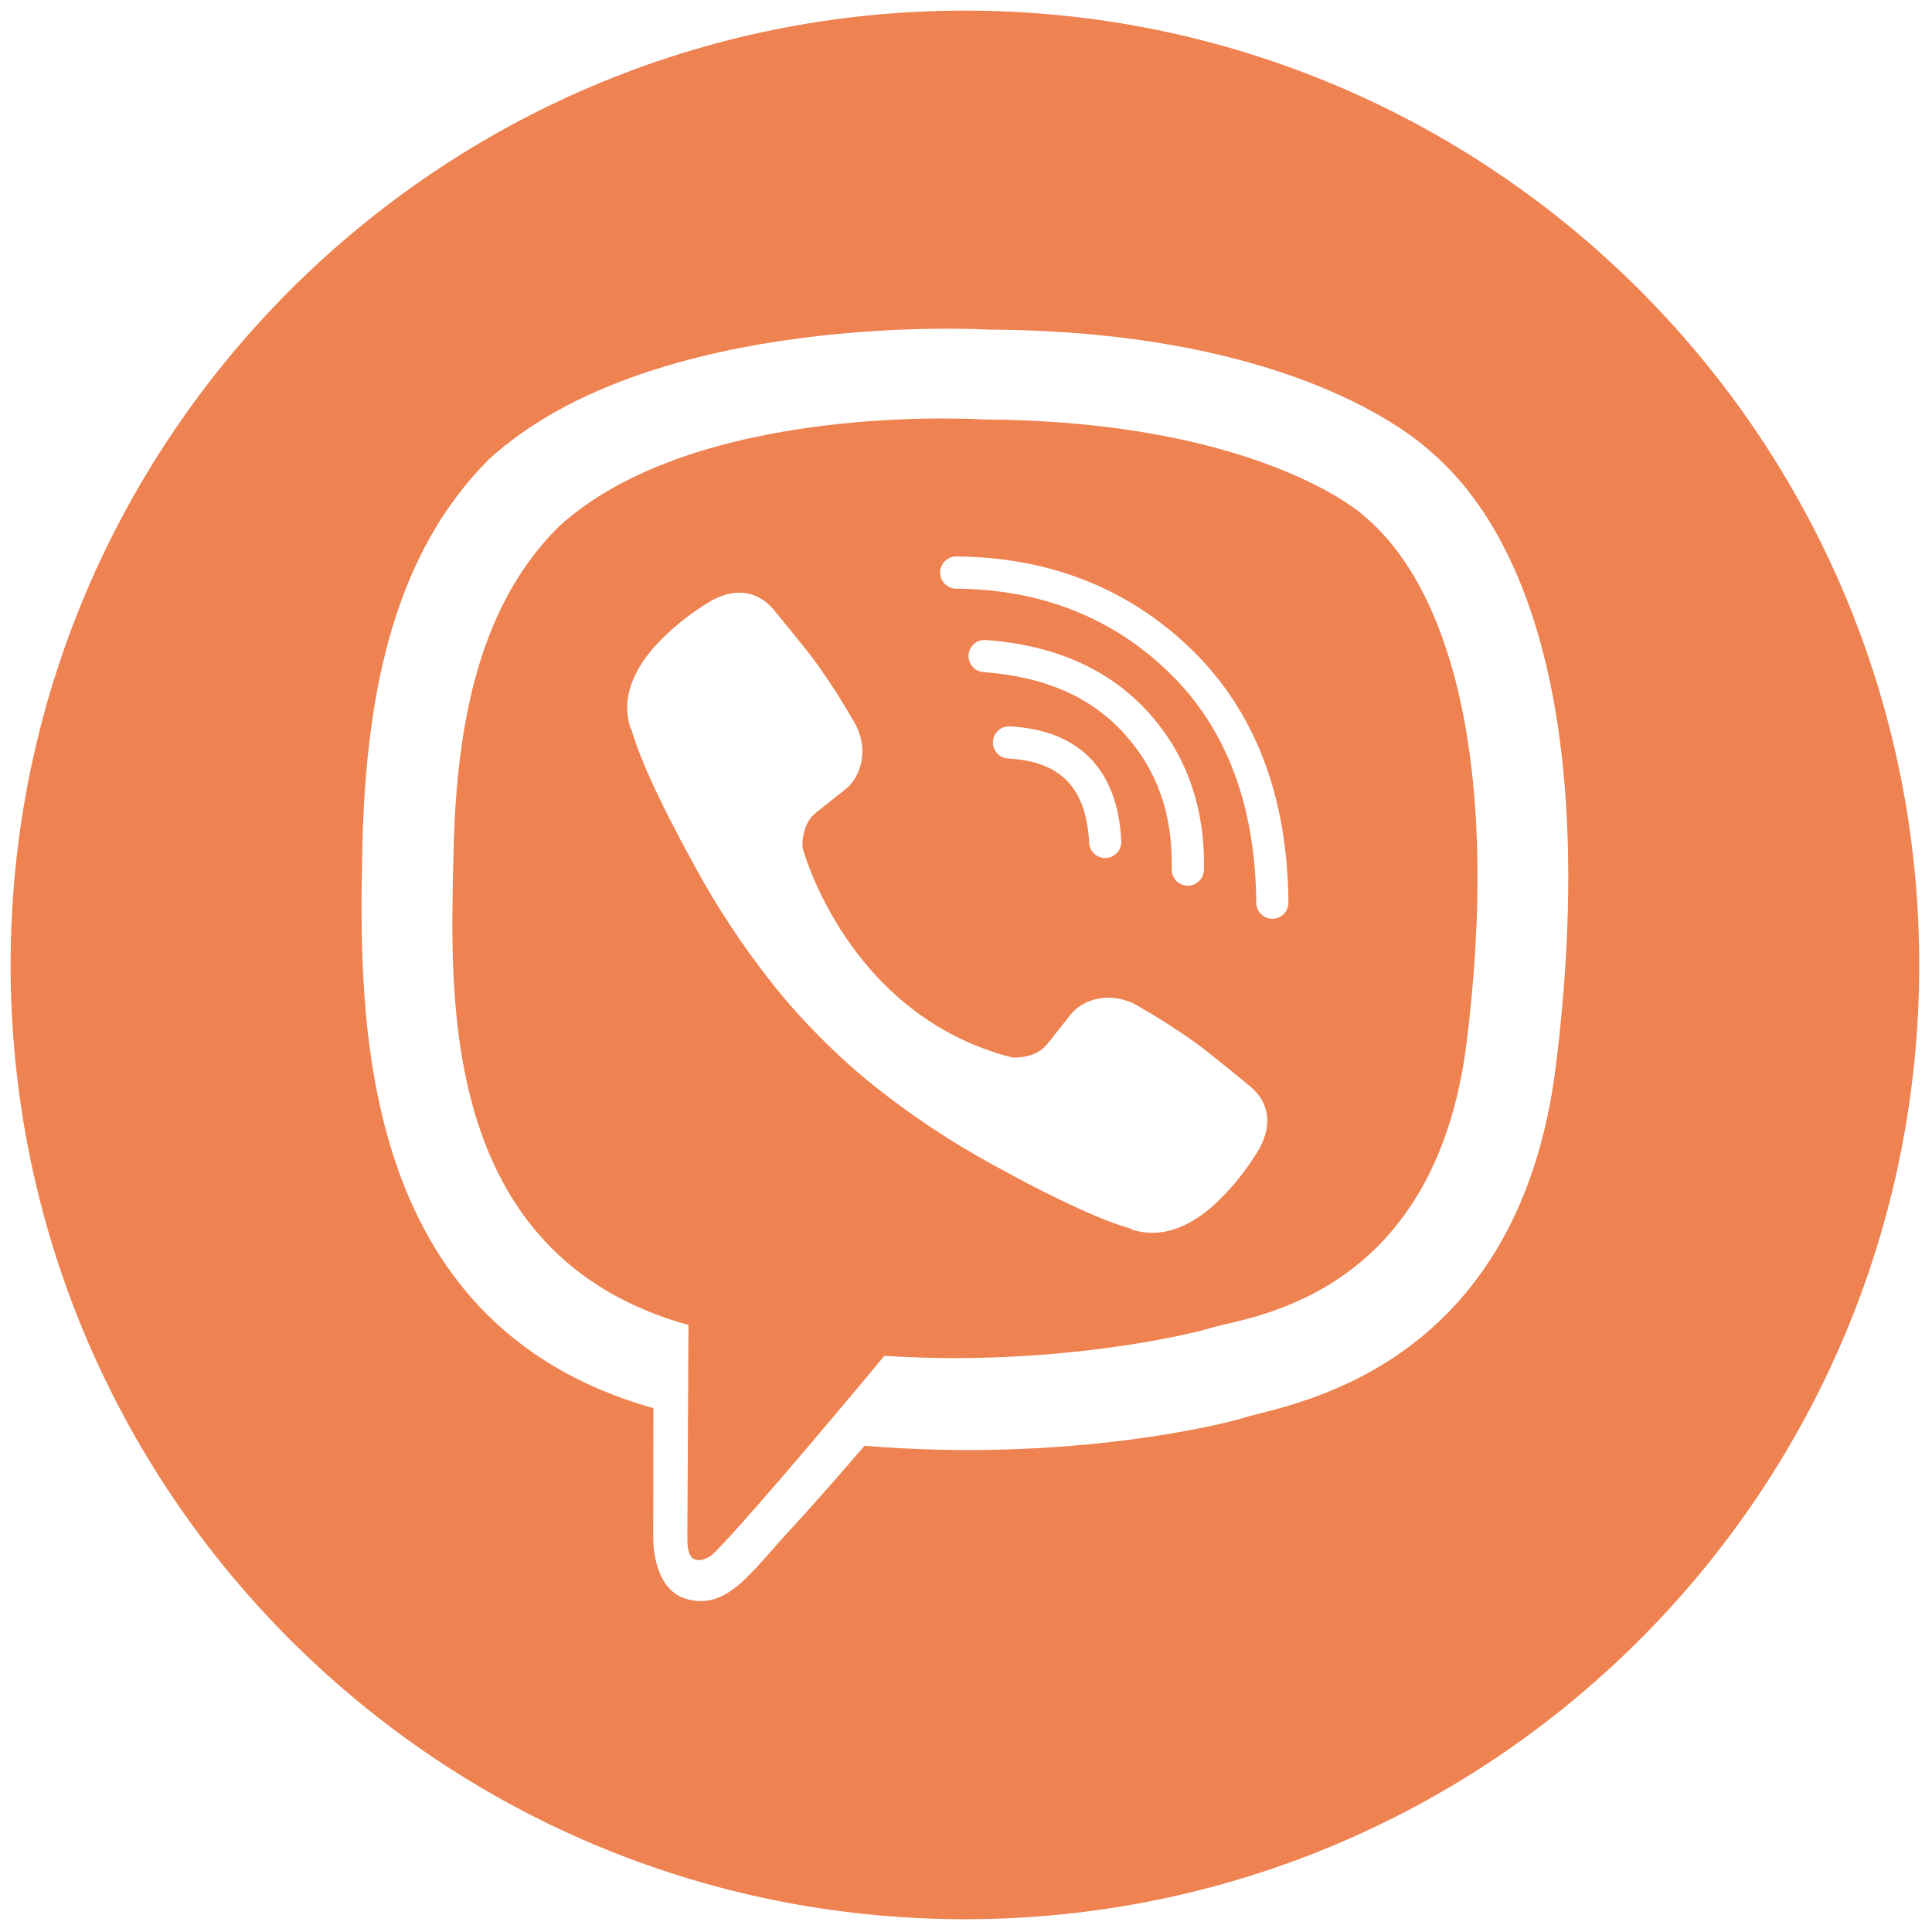
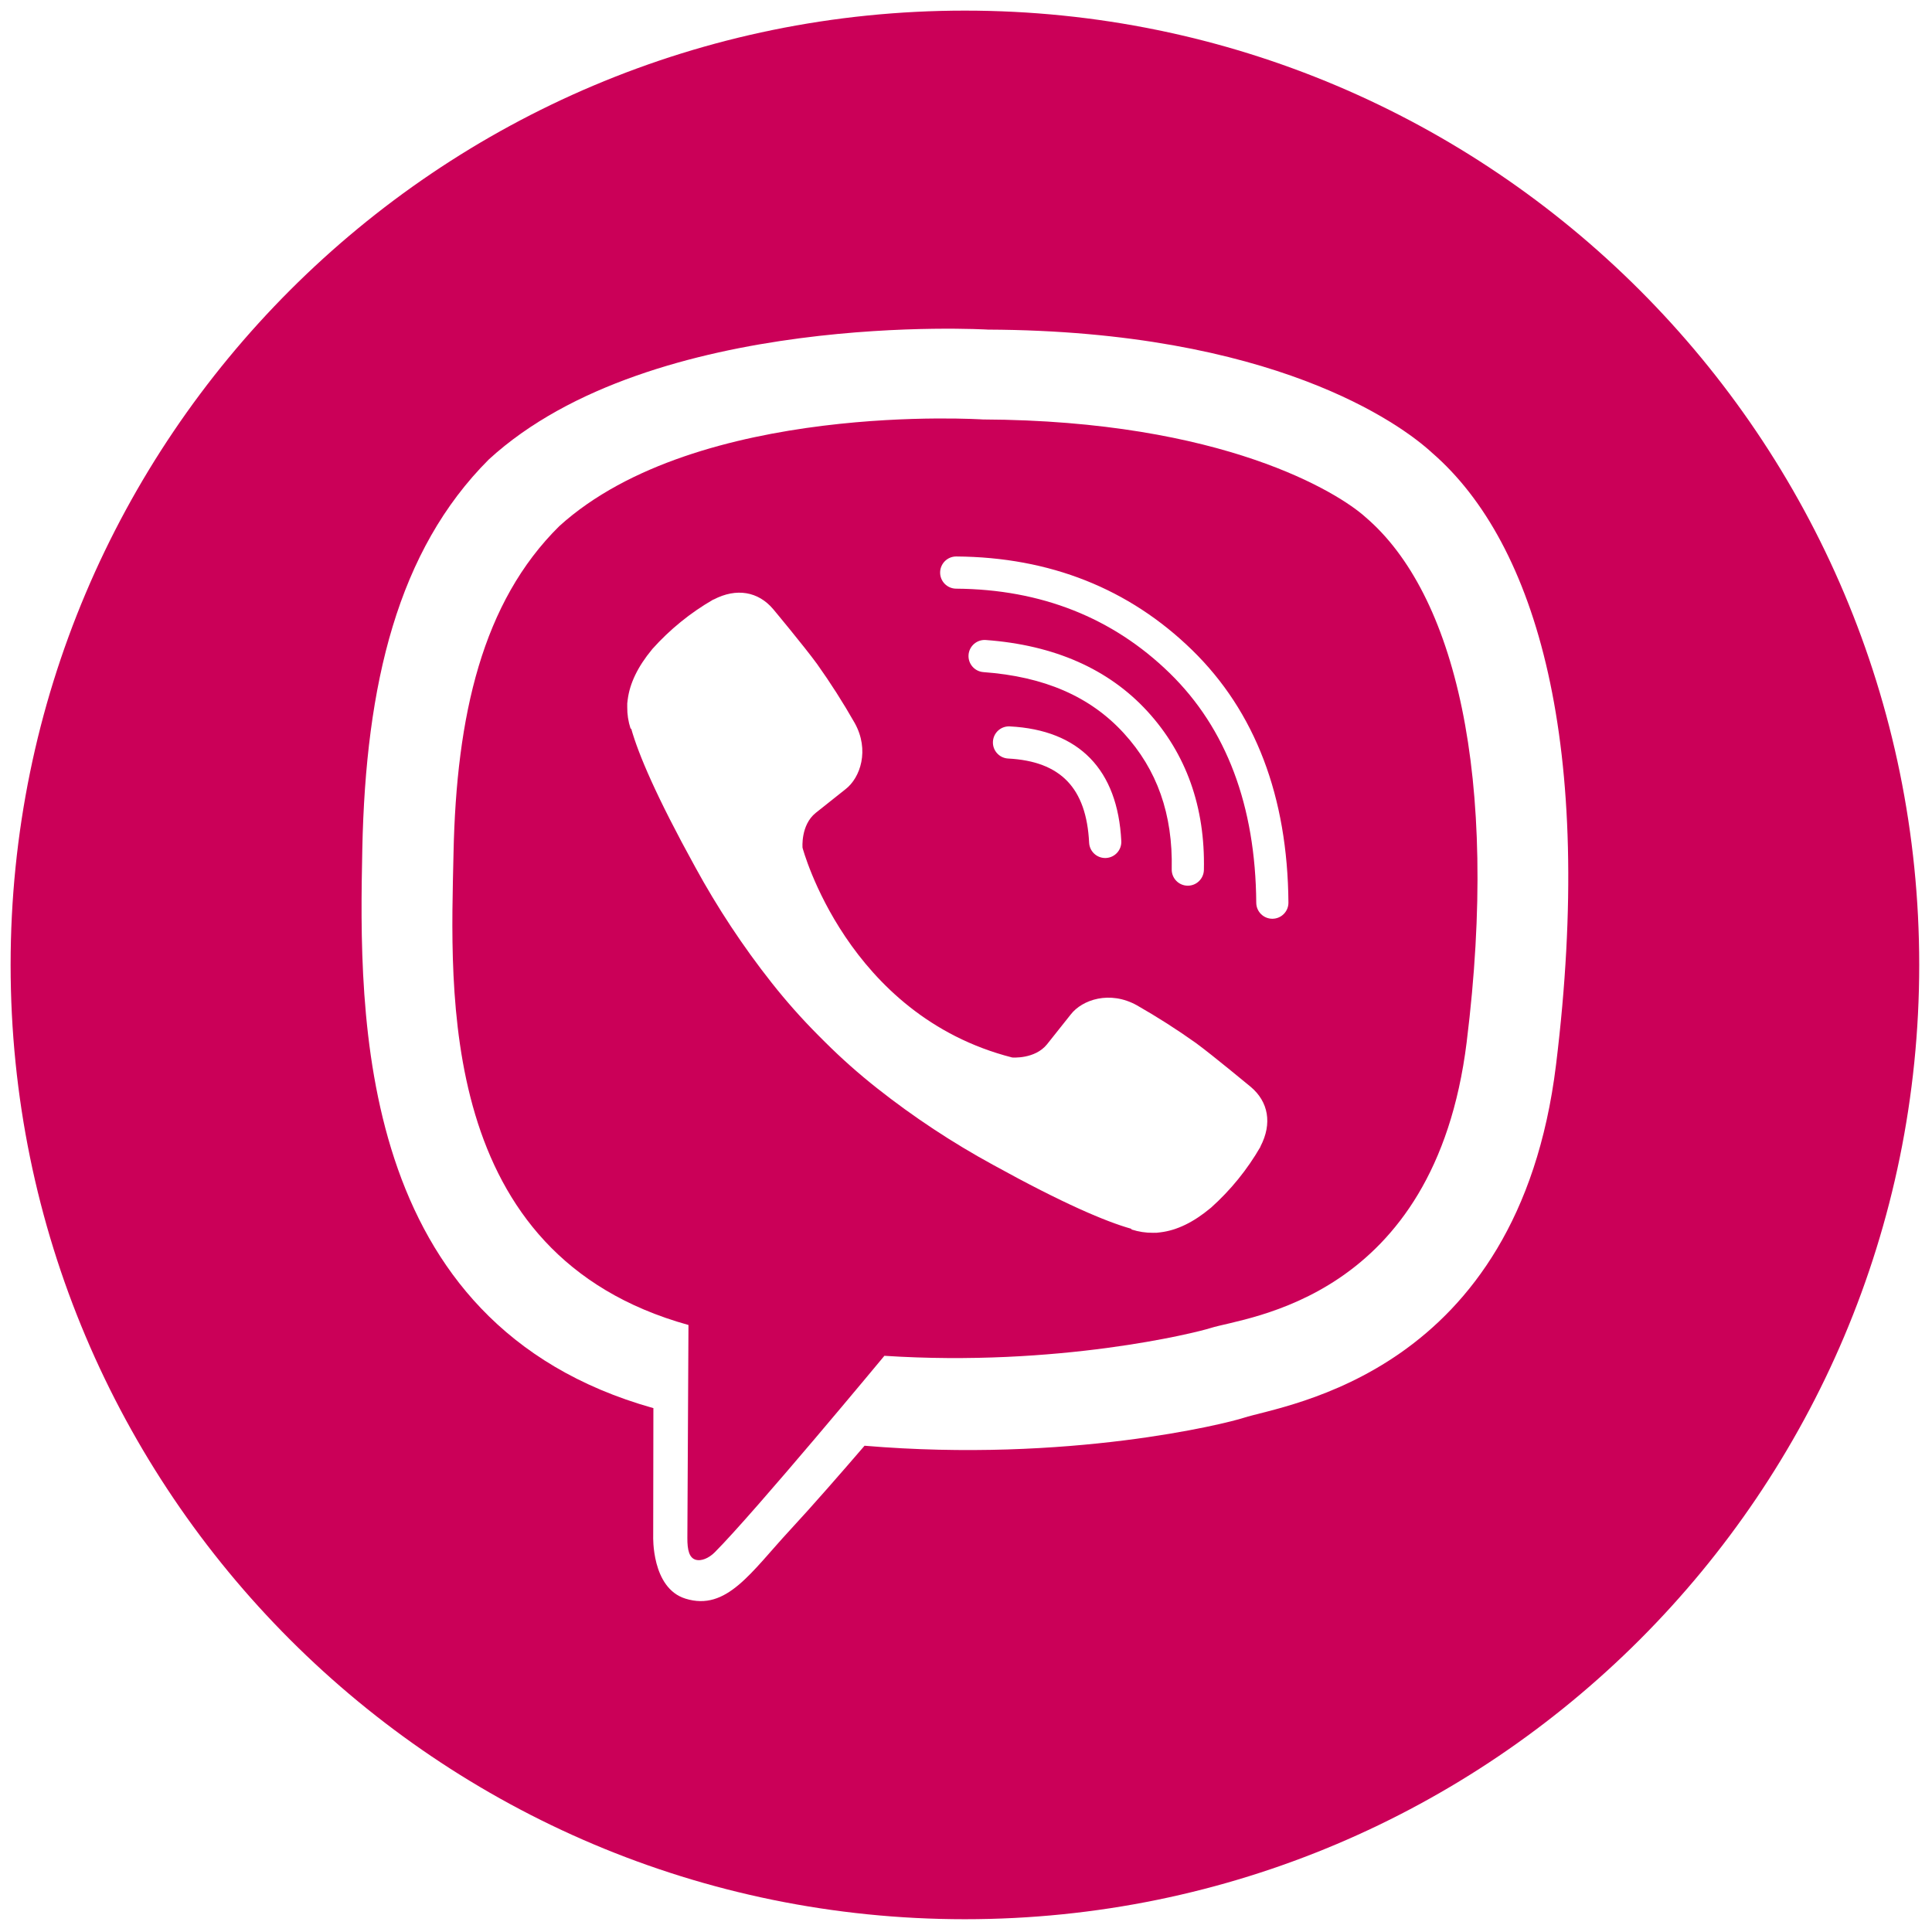
<svg xmlns="http://www.w3.org/2000/svg" version="1.1" width="256" height="256" viewBox="0 0 256 256" xml:space="preserve">
  <defs>
</defs>
  <g style="stroke: none; stroke-width: 0; stroke-dasharray: none; stroke-linecap: butt; stroke-linejoin: miter; stroke-miterlimit: 10; fill: none; fill-rule: nonzero; opacity: 1;" transform="translate(1.406593 1.406593) scale(2.81 2.81)">
-     <path d="M 45 0 L 45 0 C 20.147 0 0 20.147 0 45 v 0 c 0 24.853 20.147 45 45 45 h 0 c 24.853 0 45 -20.147 45 -45 v 0 C 90 20.147 69.853 0 45 0 z M 72.873 49.716 C 71.084 64.318 60.084 65.728 58.14 66.358 c -0.841 0.274 -8.246 2.126 -17.873 1.315 c -1.062 1.235 -2.472 2.852 -3.493 3.952 c -1.86 2.004 -3.004 3.864 -4.952 3.258 c -1.611 -0.499 -1.521 -2.945 -1.521 -2.945 l 0.009 -6.042 h -0.014 c -14.077 -3.96 -13.871 -18.564 -13.712 -26.357 c 0.159 -7.793 1.67 -14.078 5.965 -18.374 c 7.715 -7.077 23.542 -6.123 23.542 -6.123 c 13.421 0.059 19.446 4.433 20.937 5.809 C 71.979 25.143 74.719 34.664 72.873 49.716 z" style="stroke: none; stroke-width: 1; stroke-dasharray: none; stroke-linecap: butt; stroke-linejoin: miter; stroke-miterlimit: 10; fill: #EE8251; fill-rule: nonzero; opacity: 1;" transform=" matrix(1 0 0 1 0 0) " stroke-linecap="round" />
-     <path d="M 63.898 23.893 c -1.261 -1.145 -6.701 -4.564 -18.054 -4.614 c 0 0 -13.444 -0.883 -19.969 5.028 c -3.632 3.586 -4.855 8.918 -4.99 15.427 c -0.135 6.509 -0.829 18.939 11.079 22.245 c 0 0 -0.047 9.231 -0.052 10.041 c -0.004 0.567 0.086 0.955 0.414 1.035 c 0.233 0.059 0.583 -0.061 0.88 -0.36 c 1.903 -1.911 7.997 -9.263 7.997 -9.263 c 8.178 0.534 14.682 -1.084 15.381 -1.309 c 1.645 -0.528 10.567 -1.294 12.077 -13.487 v -0.004 C 70.22 36.061 68.086 27.479 63.898 23.893 z M 58.938 53.557 c 0 0.006 -0.005 0.017 -0.005 0.023 c -0.62 1.074 -1.407 2.043 -2.331 2.87 c -0.011 0.005 -0.011 0.011 -0.021 0.016 c -0.803 0.671 -1.592 1.053 -2.367 1.144 c -0.114 0.02 -0.23 0.027 -0.346 0.022 c -0.342 0.003 -0.682 -0.049 -1.007 -0.155 l -0.025 -0.037 c -1.194 -0.337 -3.187 -1.179 -6.507 -3.011 c -1.921 -1.047 -3.75 -2.255 -5.467 -3.611 c -0.861 -0.679 -1.682 -1.407 -2.459 -2.181 l -0.083 -0.083 l -0.083 -0.083 l -0.083 -0.083 c -0.028 -0.027 -0.055 -0.055 -0.083 -0.083 c -0.773 -0.777 -1.501 -1.598 -2.181 -2.459 c -1.356 -1.717 -2.564 -3.546 -3.611 -5.466 c -1.831 -3.321 -2.674 -5.312 -3.011 -6.508 l -0.037 -0.025 c -0.106 -0.325 -0.158 -0.665 -0.154 -1.007 c -0.006 -0.116 0.001 -0.232 0.021 -0.346 c 0.097 -0.774 0.479 -1.563 1.146 -2.369 c 0.005 -0.01 0.011 -0.01 0.016 -0.021 c 0.827 -0.924 1.796 -1.711 2.87 -2.33 c 0.005 0 0.016 -0.005 0.023 -0.005 c 1.08 -0.563 2.105 -0.372 2.802 0.45 c 0.005 0.005 1.451 1.74 2.071 2.588 c 0.639 0.898 1.232 1.828 1.777 2.786 c 0.711 1.276 0.266 2.582 -0.433 3.121 l -1.409 1.12 c -0.711 0.574 -0.618 1.641 -0.618 1.641 s 2.087 7.899 9.885 9.89 c 0 0 1.067 0.09 1.641 -0.618 l 1.12 -1.409 c 0.54 -0.699 1.844 -1.144 3.121 -0.433 c 0.957 0.546 1.886 1.139 2.783 1.777 c 0.847 0.623 2.582 2.071 2.588 2.071 C 59.309 51.452 59.5 52.476 58.938 53.557 z M 45.873 31.193 c -0.418 -0.031 -0.732 -0.394 -0.702 -0.812 c 0.031 -0.418 0.396 -0.732 0.812 -0.702 c 3.23 0.236 5.794 1.368 7.622 3.362 c 1.832 2.001 2.728 4.518 2.664 7.48 c -0.009 0.413 -0.347 0.743 -0.758 0.743 c -0.006 0 -0.011 0 -0.017 0 c -0.419 -0.009 -0.752 -0.356 -0.742 -0.775 c 0.056 -2.594 -0.685 -4.695 -2.265 -6.422 C 50.907 32.343 48.744 31.403 45.873 31.193 z M 52.374 39.162 c 0.021 0.419 -0.302 0.775 -0.721 0.796 c -0.013 0.001 -0.026 0.001 -0.038 0.001 c -0.402 0 -0.737 -0.315 -0.758 -0.721 c -0.128 -2.579 -1.341 -3.84 -3.818 -3.97 c -0.419 -0.022 -0.74 -0.379 -0.718 -0.797 c 0.022 -0.419 0.377 -0.741 0.798 -0.718 C 50.39 33.922 52.207 35.793 52.374 39.162 z M 59.503 42.823 c -0.002 0 -0.004 0 -0.006 0 c -0.417 0 -0.756 -0.336 -0.759 -0.753 c -0.035 -4.58 -1.409 -8.224 -4.085 -10.832 c -2.681 -2.613 -6.068 -3.952 -10.068 -3.98 c -0.419 -0.003 -0.757 -0.345 -0.754 -0.764 c 0.003 -0.417 0.342 -0.754 0.759 -0.754 c 0.002 0 0.004 0 0.005 0 c 4.406 0.031 8.146 1.515 11.117 4.411 c 2.976 2.901 4.505 6.908 4.543 11.908 C 60.259 42.478 59.922 42.82 59.503 42.823 z" style="stroke: none; stroke-width: 1; stroke-dasharray: none; stroke-linecap: butt; stroke-linejoin: miter; stroke-miterlimit: 10; fill: #EE8251; fill-rule: nonzero; opacity: 1;" transform=" matrix(1 0 0 1 0 0) " stroke-linecap="round" />
+     <path d="M 45 0 L 45 0 C 20.147 0 0 20.147 0 45 v 0 c 0 24.853 20.147 45 45 45 h 0 c 24.853 0 45 -20.147 45 -45 v 0 C 90 20.147 69.853 0 45 0 z M 72.873 49.716 C 71.084 64.318 60.084 65.728 58.14 66.358 c -0.841 0.274 -8.246 2.126 -17.873 1.315 c -1.062 1.235 -2.472 2.852 -3.493 3.952 c -1.86 2.004 -3.004 3.864 -4.952 3.258 c -1.611 -0.499 -1.521 -2.945 -1.521 -2.945 l 0.009 -6.042 h -0.014 c -14.077 -3.96 -13.871 -18.564 -13.712 -26.357 c 0.159 -7.793 1.67 -14.078 5.965 -18.374 c 7.715 -7.077 23.542 -6.123 23.542 -6.123 c 13.421 0.059 19.446 4.433 20.937 5.809 C 71.979 25.143 74.719 34.664 72.873 49.716 z" style="stroke: none; stroke-width: 1; stroke-dasharray: none; stroke-linecap: butt; stroke-linejoin: miter; stroke-miterlimit: 10; fill: #cb0058; fill-rule: nonzero; opacity: 1;" transform=" matrix(1 0 0 1 0 0) " stroke-linecap="round" />
+     <path d="M 63.898 23.893 c -1.261 -1.145 -6.701 -4.564 -18.054 -4.614 c 0 0 -13.444 -0.883 -19.969 5.028 c -3.632 3.586 -4.855 8.918 -4.99 15.427 c -0.135 6.509 -0.829 18.939 11.079 22.245 c 0 0 -0.047 9.231 -0.052 10.041 c -0.004 0.567 0.086 0.955 0.414 1.035 c 0.233 0.059 0.583 -0.061 0.88 -0.36 c 1.903 -1.911 7.997 -9.263 7.997 -9.263 c 8.178 0.534 14.682 -1.084 15.381 -1.309 c 1.645 -0.528 10.567 -1.294 12.077 -13.487 v -0.004 C 70.22 36.061 68.086 27.479 63.898 23.893 z M 58.938 53.557 c 0 0.006 -0.005 0.017 -0.005 0.023 c -0.62 1.074 -1.407 2.043 -2.331 2.87 c -0.011 0.005 -0.011 0.011 -0.021 0.016 c -0.803 0.671 -1.592 1.053 -2.367 1.144 c -0.114 0.02 -0.23 0.027 -0.346 0.022 c -0.342 0.003 -0.682 -0.049 -1.007 -0.155 l -0.025 -0.037 c -1.194 -0.337 -3.187 -1.179 -6.507 -3.011 c -1.921 -1.047 -3.75 -2.255 -5.467 -3.611 c -0.861 -0.679 -1.682 -1.407 -2.459 -2.181 l -0.083 -0.083 l -0.083 -0.083 l -0.083 -0.083 c -0.028 -0.027 -0.055 -0.055 -0.083 -0.083 c -0.773 -0.777 -1.501 -1.598 -2.181 -2.459 c -1.356 -1.717 -2.564 -3.546 -3.611 -5.466 c -1.831 -3.321 -2.674 -5.312 -3.011 -6.508 l -0.037 -0.025 c -0.106 -0.325 -0.158 -0.665 -0.154 -1.007 c -0.006 -0.116 0.001 -0.232 0.021 -0.346 c 0.097 -0.774 0.479 -1.563 1.146 -2.369 c 0.005 -0.01 0.011 -0.01 0.016 -0.021 c 0.827 -0.924 1.796 -1.711 2.87 -2.33 c 0.005 0 0.016 -0.005 0.023 -0.005 c 1.08 -0.563 2.105 -0.372 2.802 0.45 c 0.005 0.005 1.451 1.74 2.071 2.588 c 0.639 0.898 1.232 1.828 1.777 2.786 c 0.711 1.276 0.266 2.582 -0.433 3.121 l -1.409 1.12 c -0.711 0.574 -0.618 1.641 -0.618 1.641 s 2.087 7.899 9.885 9.89 c 0 0 1.067 0.09 1.641 -0.618 l 1.12 -1.409 c 0.54 -0.699 1.844 -1.144 3.121 -0.433 c 0.957 0.546 1.886 1.139 2.783 1.777 c 0.847 0.623 2.582 2.071 2.588 2.071 C 59.309 51.452 59.5 52.476 58.938 53.557 z M 45.873 31.193 c -0.418 -0.031 -0.732 -0.394 -0.702 -0.812 c 0.031 -0.418 0.396 -0.732 0.812 -0.702 c 3.23 0.236 5.794 1.368 7.622 3.362 c 1.832 2.001 2.728 4.518 2.664 7.48 c -0.009 0.413 -0.347 0.743 -0.758 0.743 c -0.006 0 -0.011 0 -0.017 0 c -0.419 -0.009 -0.752 -0.356 -0.742 -0.775 c 0.056 -2.594 -0.685 -4.695 -2.265 -6.422 C 50.907 32.343 48.744 31.403 45.873 31.193 z M 52.374 39.162 c 0.021 0.419 -0.302 0.775 -0.721 0.796 c -0.013 0.001 -0.026 0.001 -0.038 0.001 c -0.402 0 -0.737 -0.315 -0.758 -0.721 c -0.128 -2.579 -1.341 -3.84 -3.818 -3.97 c -0.419 -0.022 -0.74 -0.379 -0.718 -0.797 c 0.022 -0.419 0.377 -0.741 0.798 -0.718 C 50.39 33.922 52.207 35.793 52.374 39.162 z M 59.503 42.823 c -0.002 0 -0.004 0 -0.006 0 c -0.417 0 -0.756 -0.336 -0.759 -0.753 c -0.035 -4.58 -1.409 -8.224 -4.085 -10.832 c -2.681 -2.613 -6.068 -3.952 -10.068 -3.98 c -0.419 -0.003 -0.757 -0.345 -0.754 -0.764 c 0.003 -0.417 0.342 -0.754 0.759 -0.754 c 0.002 0 0.004 0 0.005 0 c 4.406 0.031 8.146 1.515 11.117 4.411 c 2.976 2.901 4.505 6.908 4.543 11.908 C 60.259 42.478 59.922 42.82 59.503 42.823 z" style="stroke: none; stroke-width: 1; stroke-dasharray: none; stroke-linecap: butt; stroke-linejoin: miter; stroke-miterlimit: 10; fill: #cb0058; fill-rule: nonzero; opacity: 1;" transform=" matrix(1 0 0 1 0 0) " stroke-linecap="round" />
  </g>
</svg>
